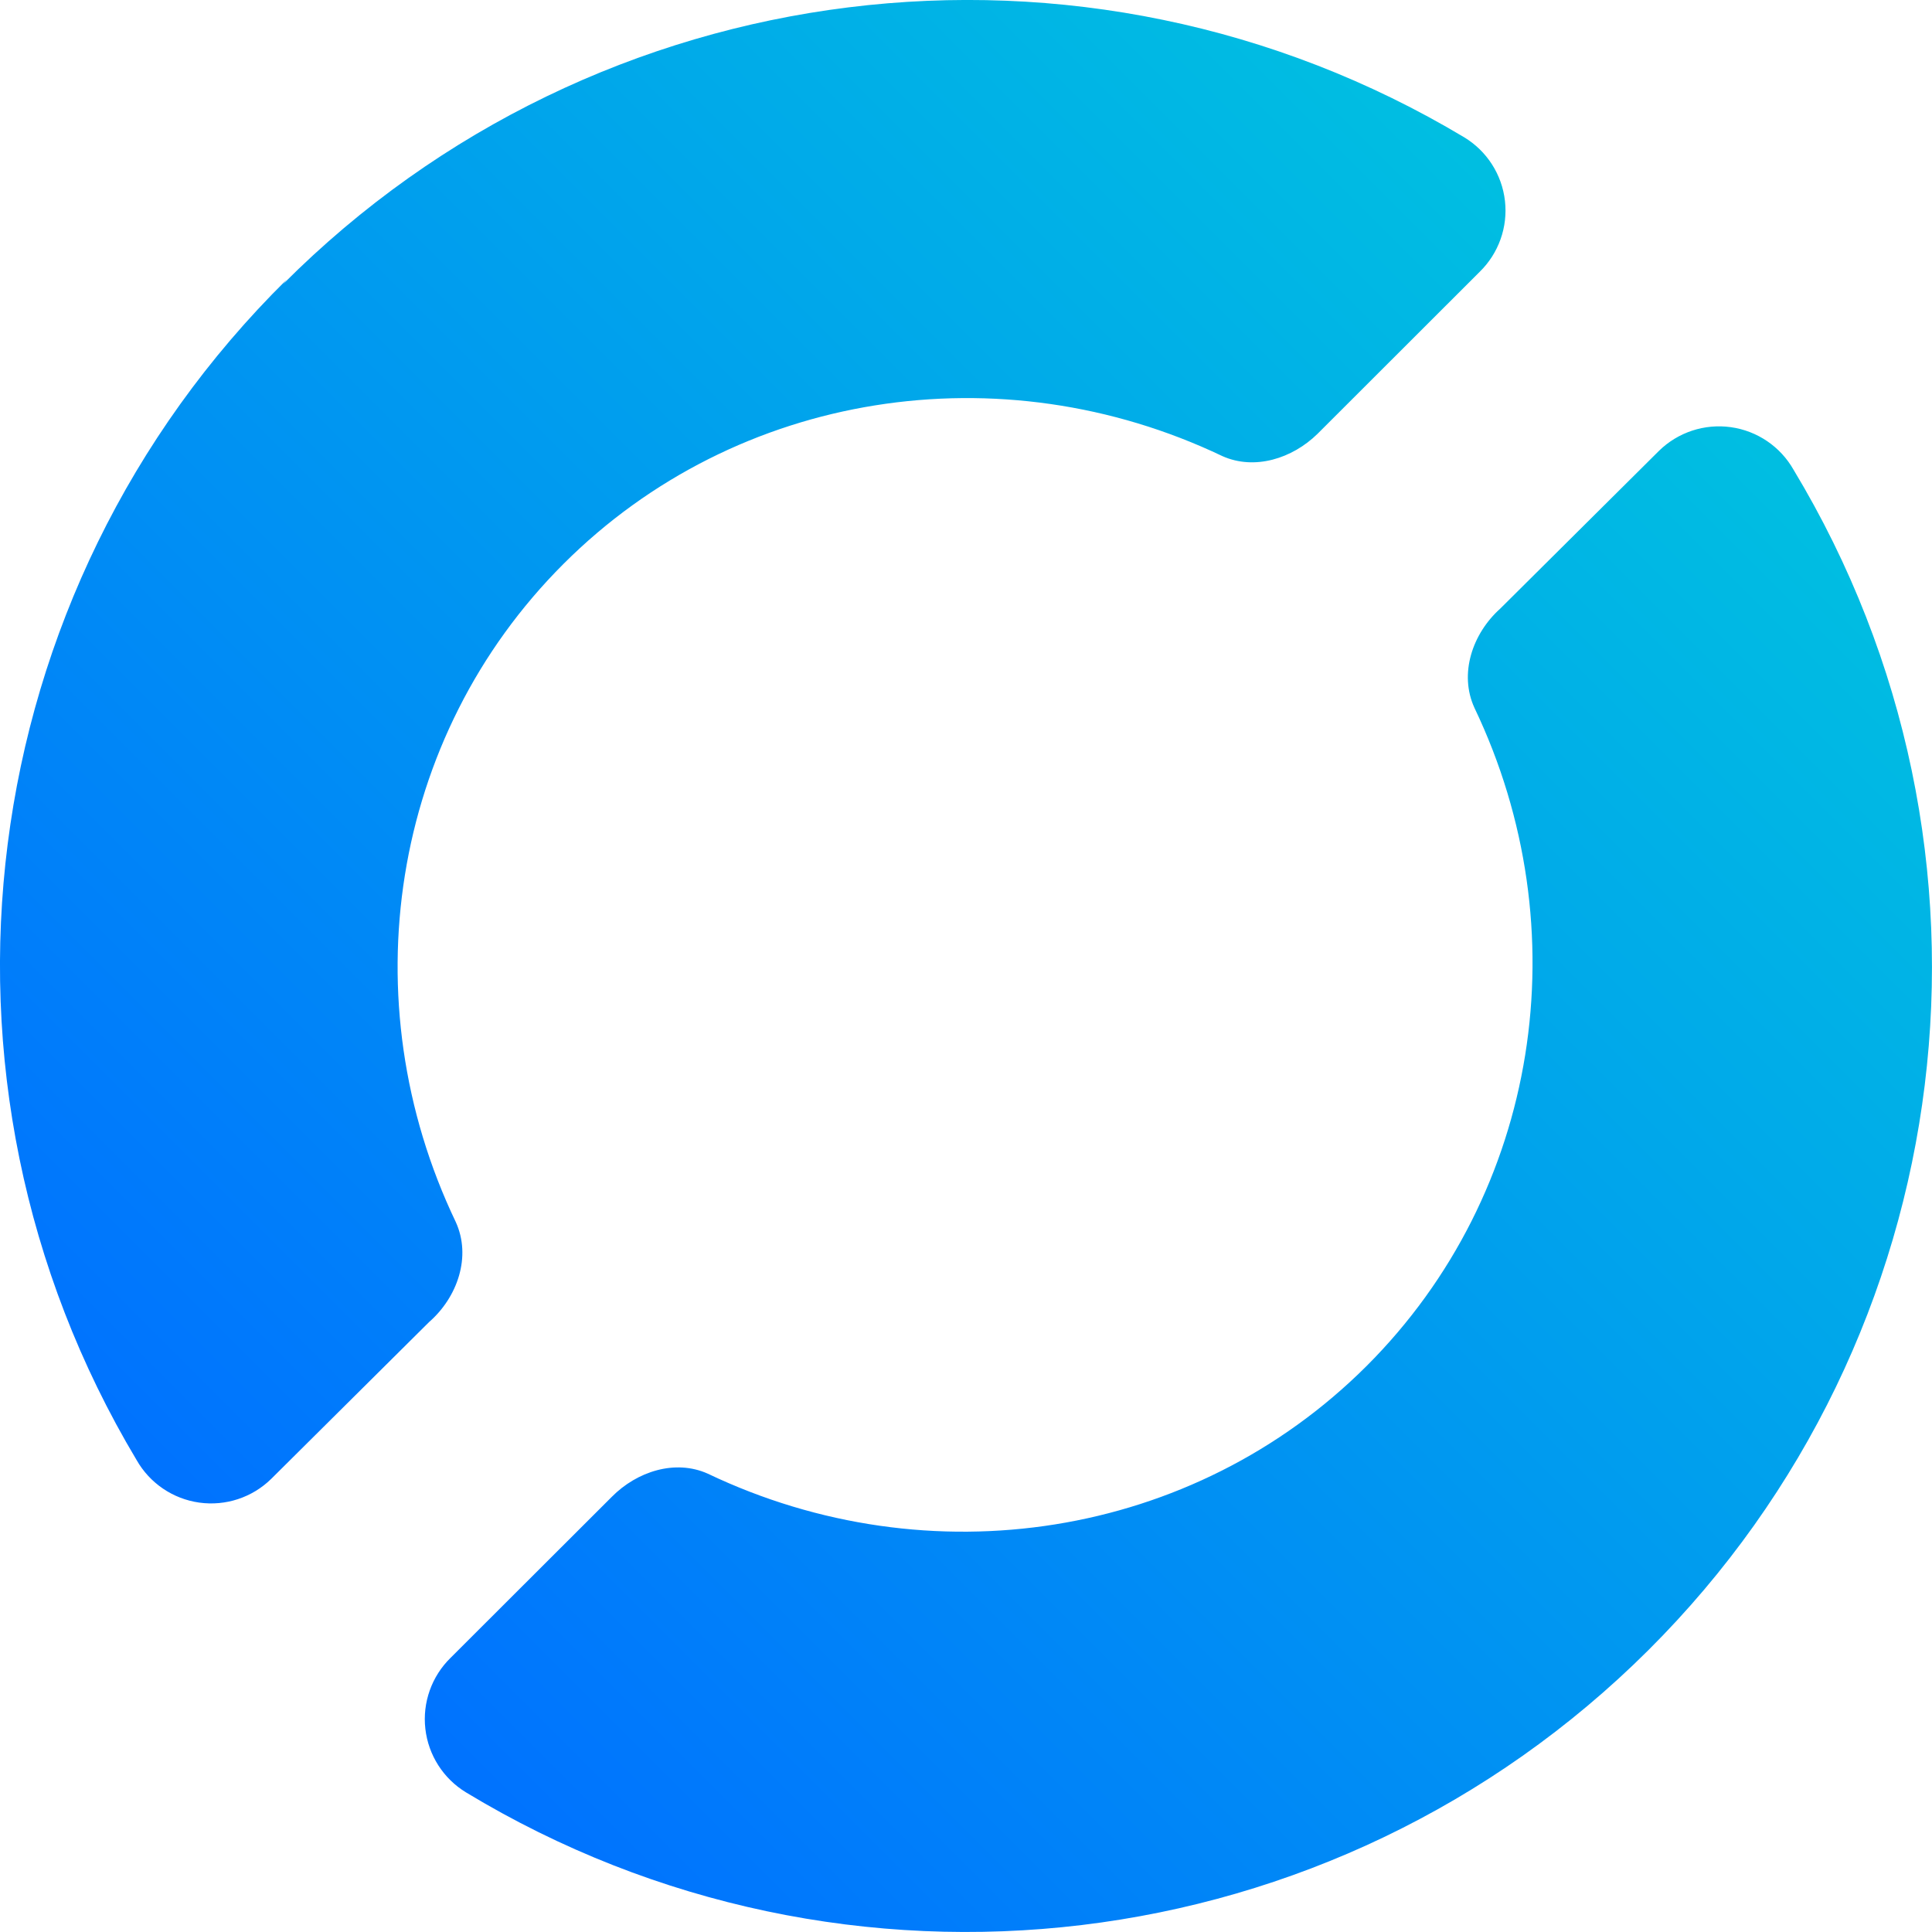
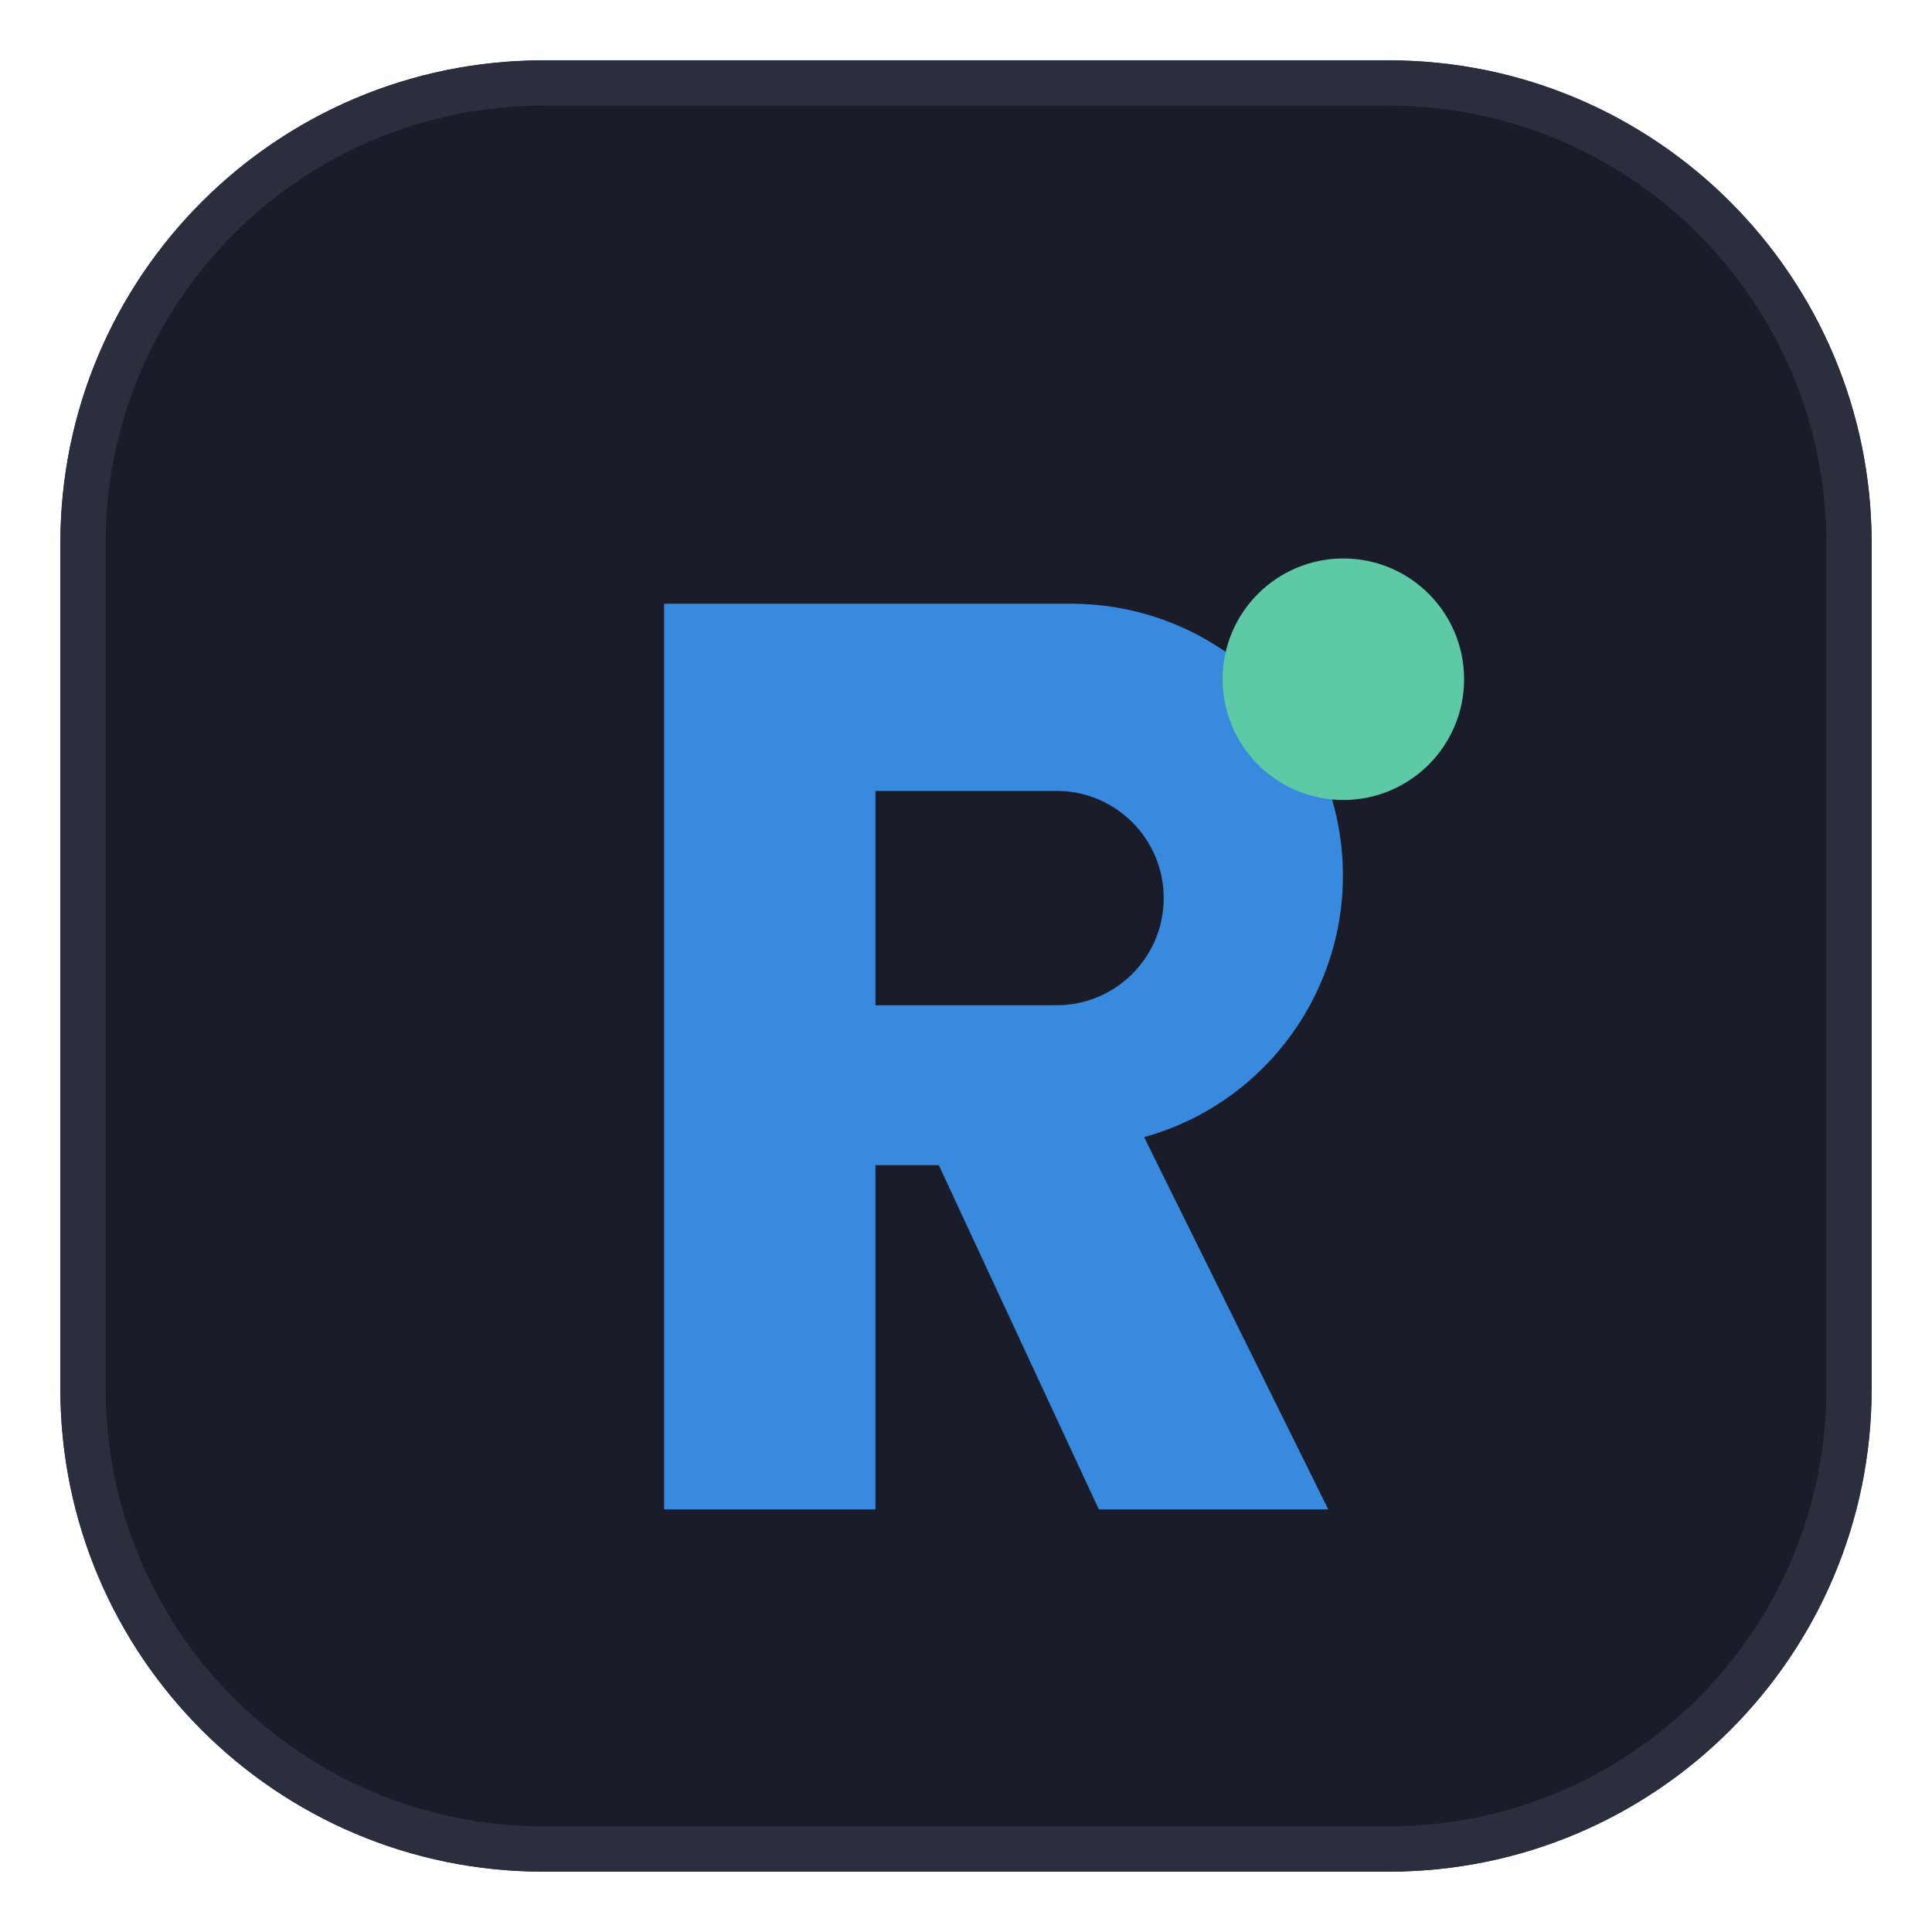
- <svg xmlns="http://www.w3.org/2000/svg" xmlns:xlink="http://www.w3.org/1999/xlink" xml:space="preserve" viewBox="66.993 897.484 26 26">
-   <linearGradient id="a" x1=".148" x2=".845" y1=".851" y2=".154" gradientTransform="matrix(26.301 0 0 26.331 90.674 911.757)" gradientUnits="userSpaceOnUse">
-     <stop offset="0" stop-color="#0071ff" />
-     <stop offset="1" stop-color="#00bfe1" />
-   </linearGradient>
-   <defs>
-     <linearGradient xlink:href="#a" id="b" x1=".148" x2=".845" y1=".851" y2=".154" gradientTransform="matrix(26.00048 0 0 25.99935 66.993 897.485)" gradientUnits="userSpaceOnUse" />
-   </defs>
-   <path fill="url(#b)" d="m89.318 903.552-2.135 2.122c-.376.337-.558.879-.347 1.337 1.422 2.976.882 6.524-1.452 8.856-2.335 2.331-5.887 2.87-8.866 1.449-.439-.197-.954-.03-1.292.312l-2.17 2.167a1.154 1.154 0 0 0 .208 1.81 13.005 13.005 0 0 0 15.91-1.912 12.97 12.97 0 0 0 1.956-15.887 1.154 1.154 0 0 0-1.812-.254zm-18.467-2.305a12.969 12.969 0 0 0-2.02 15.885 1.154 1.154 0 0 0 1.812.254l2.124-2.11c.385-.336.572-.884.359-1.348-1.423-2.976-.884-6.524 1.451-8.856 2.334-2.332 5.887-2.871 8.866-1.45.434.194.942.033 1.281-.3l2.182-2.18a1.152 1.152 0 0 0-.208-1.81 13.009 13.009 0 0 0-15.893 1.973z" />
+ <svg xmlns="http://www.w3.org/2000/svg" width="26" height="26" viewBox="0 0 64 64" fill="none">
+   <rect x="2" y="2" width="60" height="60" rx="16" fill="#1A1D29" />
+   <rect x="2.75" y="2.75" width="58.5" height="58.5" rx="15.25" stroke="#2A2E3D" stroke-width="1.5" />
+   <path d="M22 20h13.5a9 9 0 0 1 2.4 17.67L44 50h-7.6l-5.3-11.4H29V50h-7V20Zm7 6.2v7.1h6a3.55 3.55 0 0 0 0-7.1h-6Z" fill="#378ADD" />
+   <circle cx="44.5" cy="22.5" r="4" fill="#5DCAA5" />
</svg>
